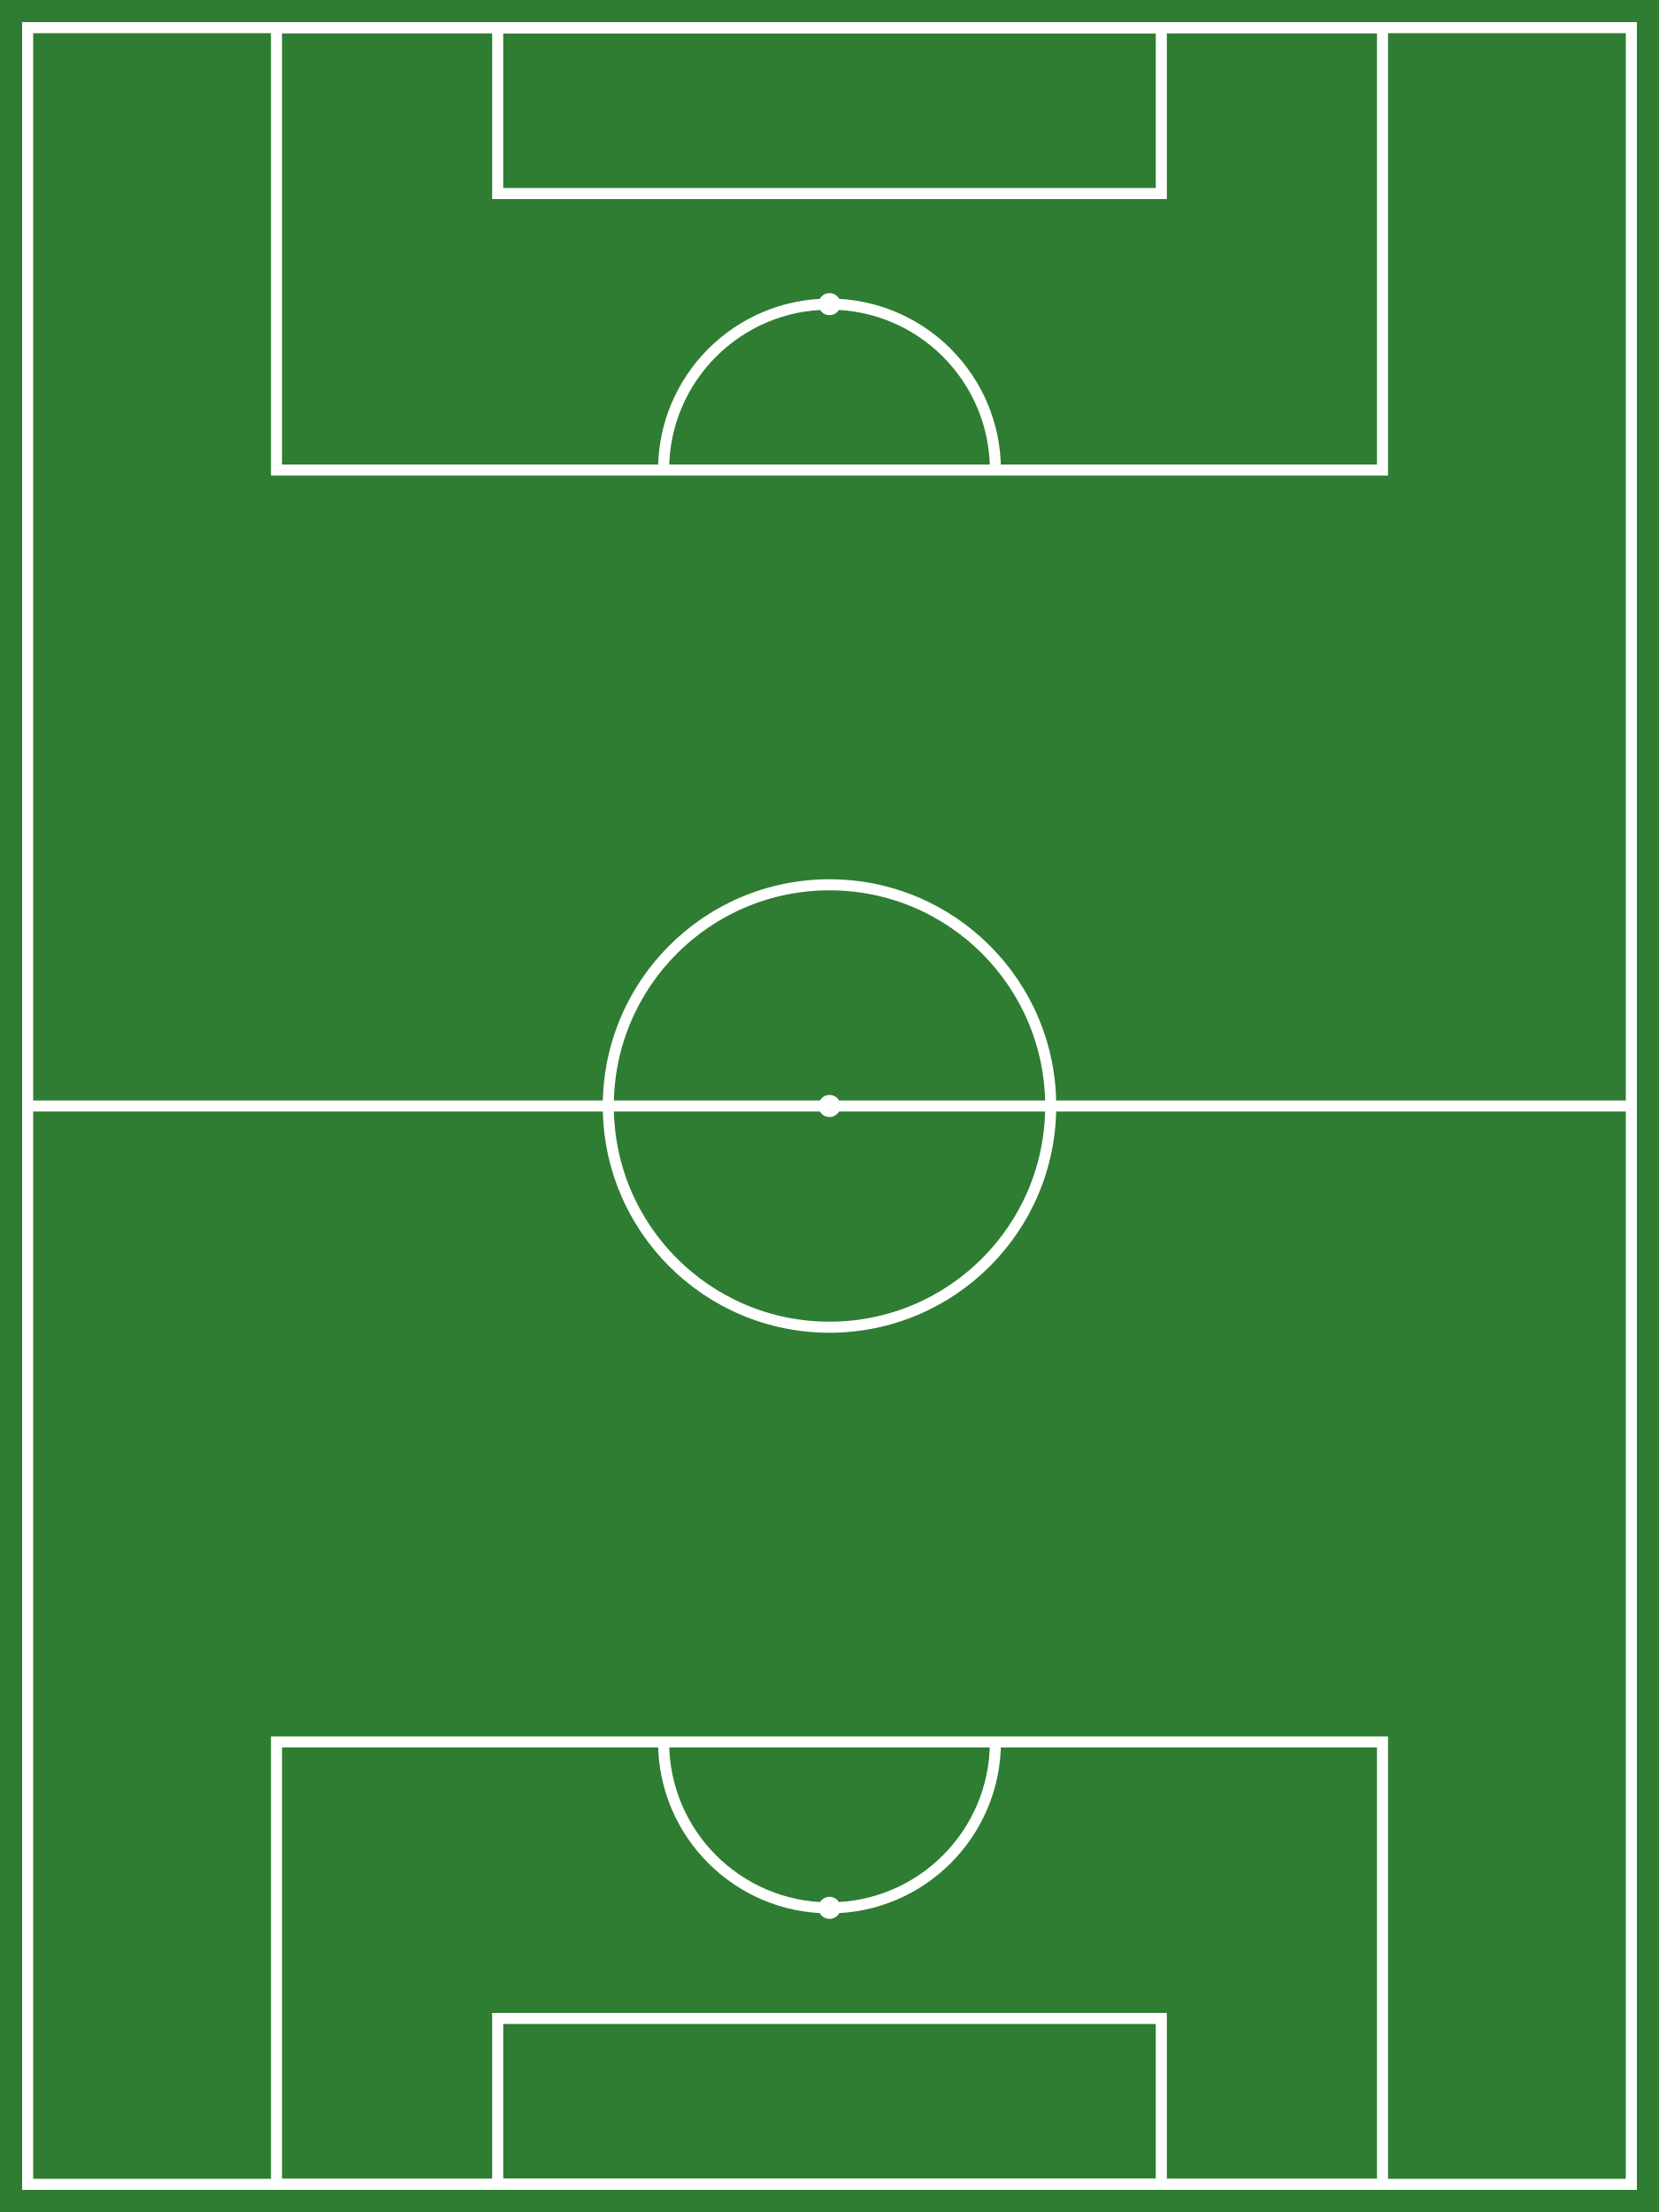
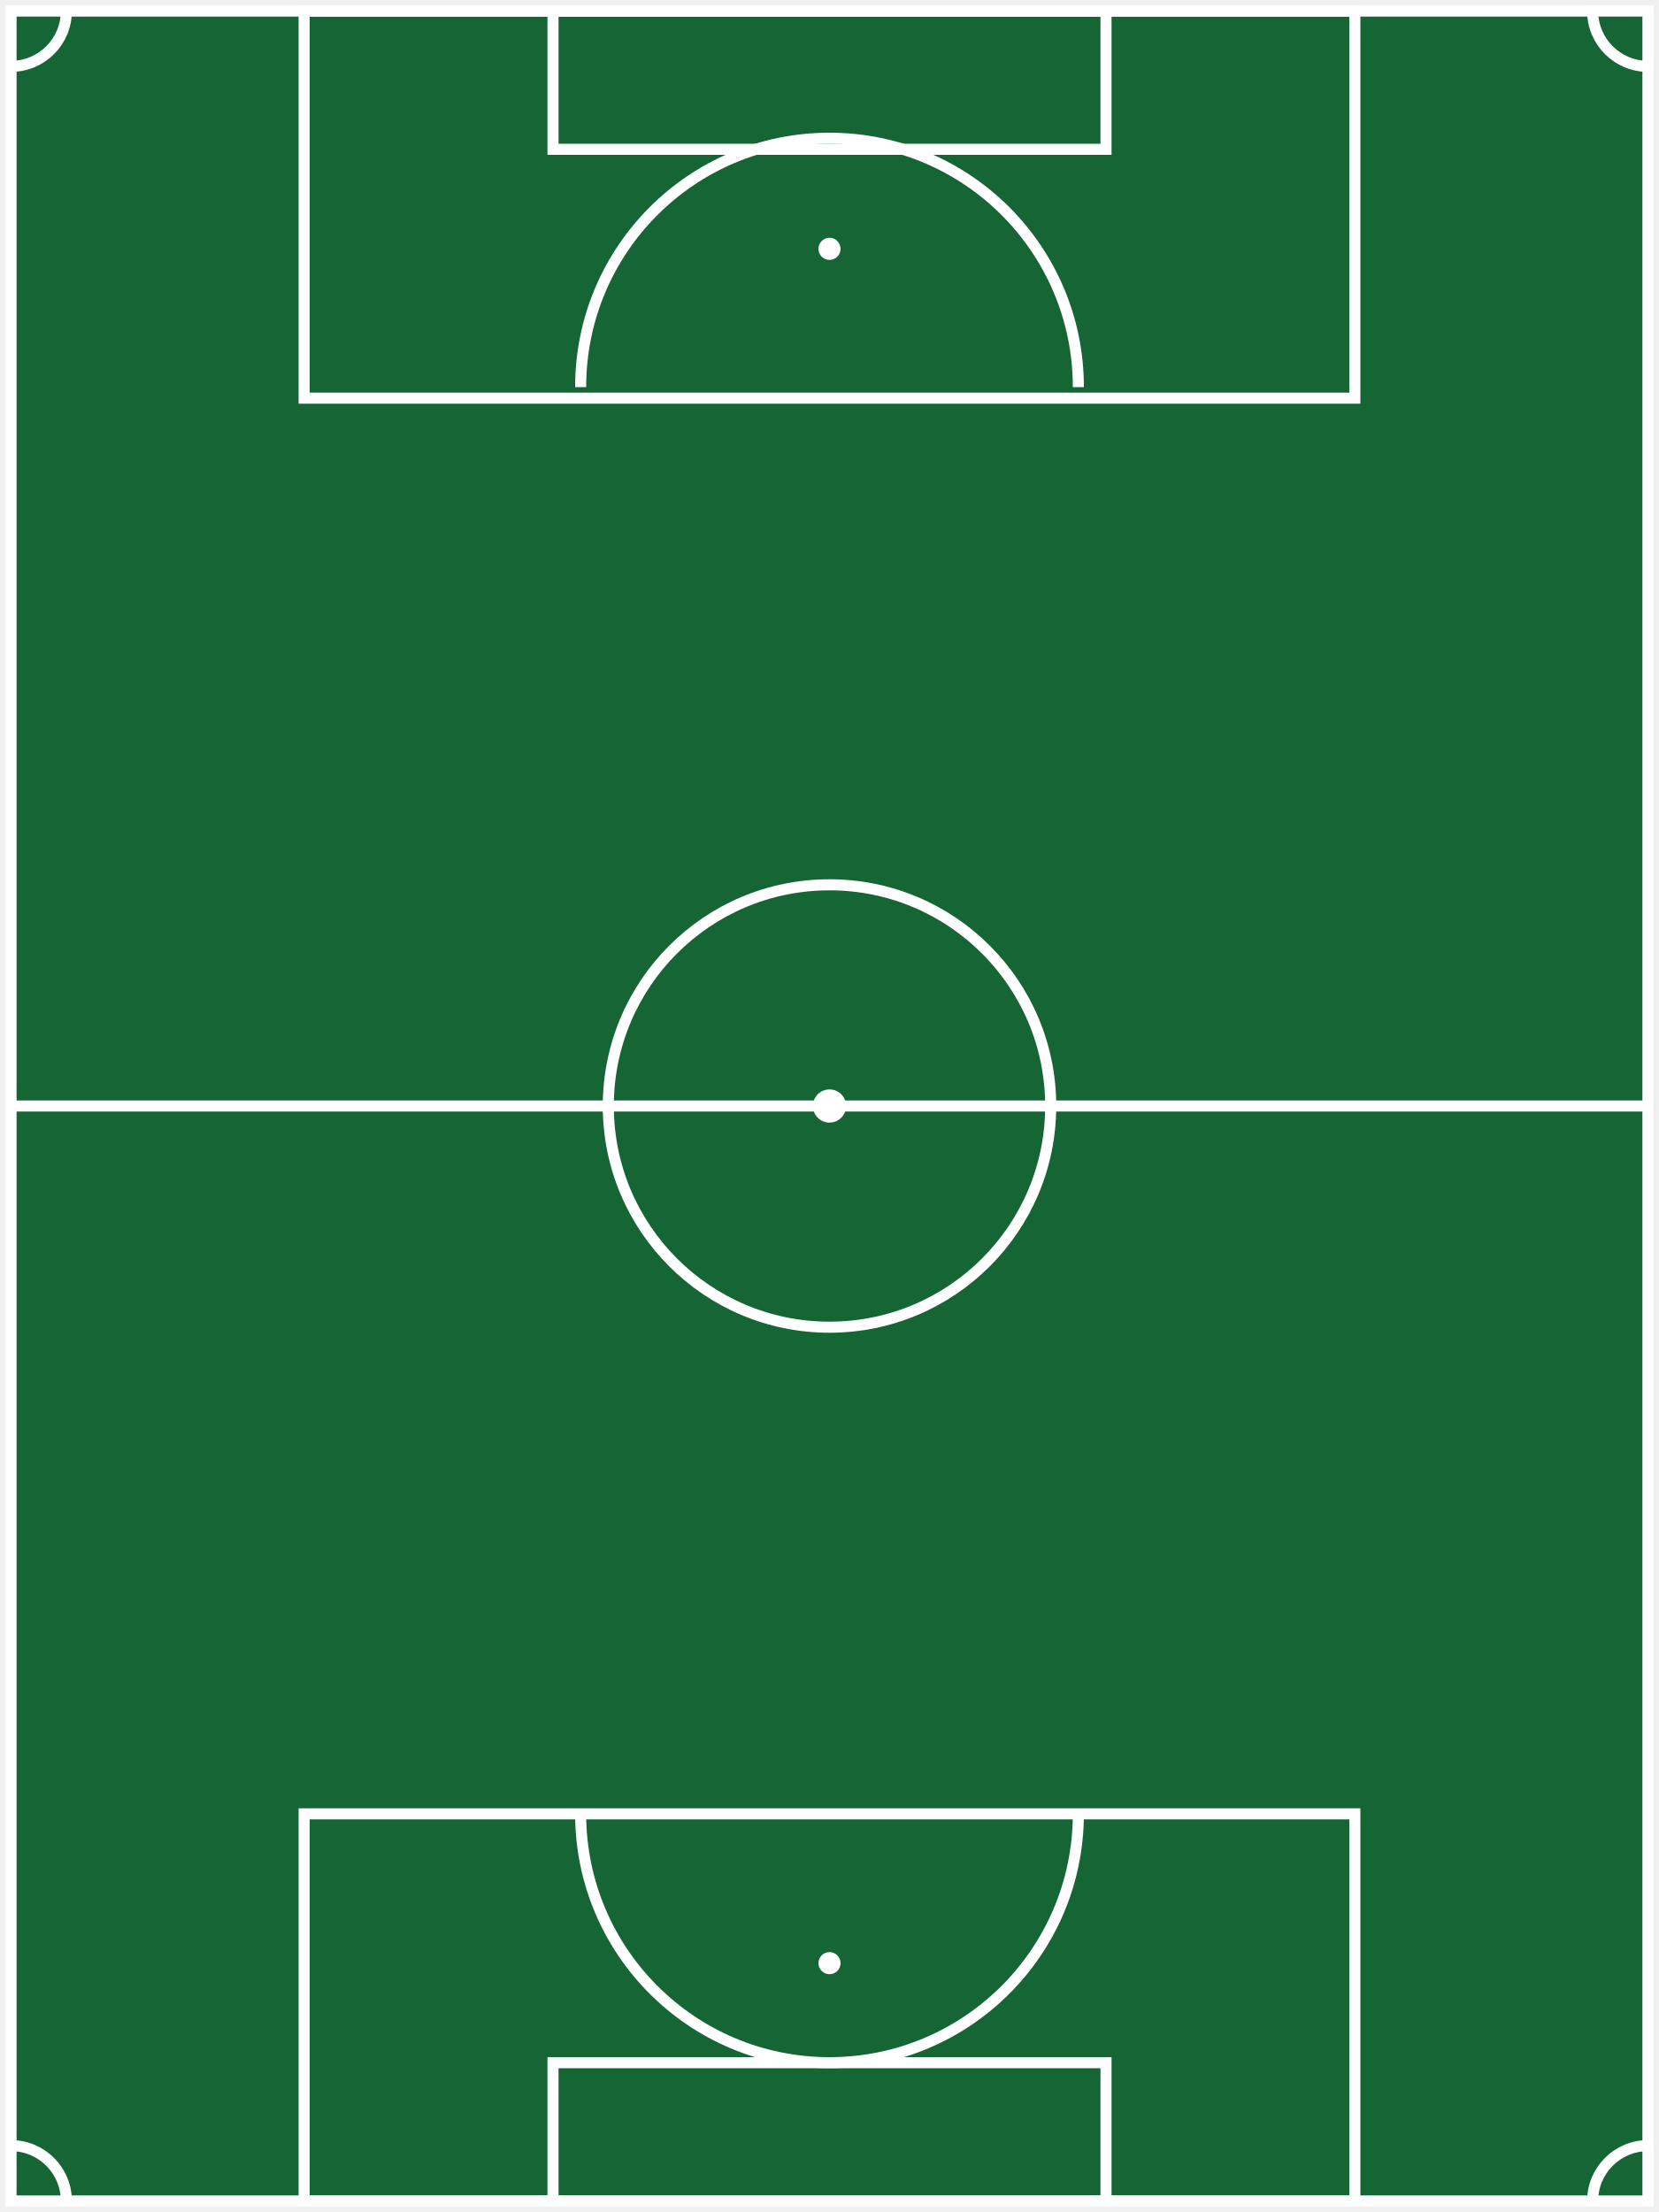
<svg xmlns="http://www.w3.org/2000/svg" width="300" height="400" viewBox="0 0 300 400">
-   <rect width="300" height="400" fill="#2E7D32" />
-   <rect x="5" y="5" width="290" height="390" fill="none" stroke="#FFFFFF" stroke-width="2" />
-   <line x1="5" y1="200" x2="295" y2="200" stroke="#FFFFFF" stroke-width="2" />
+   <rect x="2" y="2" width="296" height="396" fill="#166534" stroke="#FFFFFF" stroke-width="2" />
+   <line x1="2" y1="200" x2="298" y2="200" stroke="#FFFFFF" stroke-width="2" />
  <circle cx="150" cy="200" r="40" stroke="#FFFFFF" stroke-width="2" fill="none" />
-   <circle cx="150" cy="200" r="2" fill="#FFFFFF" />
-   <rect x="50" y="5" width="200" height="80" fill="none" stroke="#FFFFFF" stroke-width="2" />
-   <rect x="90" y="5" width="120" height="30" fill="none" stroke="#FFFFFF" stroke-width="2" />
-   <circle cx="150" cy="55" r="2" fill="#FFFFFF" />
-   <path d="M 120 85 A 30 30 0 0 1 180 85" fill="none" stroke="#FFFFFF" stroke-width="2" />
-   <rect x="50" y="315" width="200" height="80" fill="none" stroke="#FFFFFF" stroke-width="2" />
-   <rect x="90" y="365" width="120" height="30" fill="none" stroke="#FFFFFF" stroke-width="2" />
-   <circle cx="150" cy="345" r="2" fill="#FFFFFF" />
-   <path d="M 120 315 A 30 30 0 0 0 180 315" fill="none" stroke="#FFFFFF" stroke-width="2" />
+   <circle cx="150" cy="200" r="3" fill="#FFFFFF" />
+   <rect x="55" y="2" width="190" height="70" stroke="#FFFFFF" stroke-width="2" fill="none" />
+   <rect x="100" y="2" width="100" height="25" stroke="#FFFFFF" stroke-width="2" fill="none" />
+   <path d="M 105 70 A 40 40 0 0 1 195 70" stroke="#FFFFFF" stroke-width="2" fill="none" />
+   <circle cx="150" cy="45" r="2" fill="#FFFFFF" />
+   <rect x="55" y="328" width="190" height="70" stroke="#FFFFFF" stroke-width="2" fill="none" />
+   <rect x="100" y="373" width="100" height="25" stroke="#FFFFFF" stroke-width="2" fill="none" />
+   <path d="M 105 328 A 40 40 0 0 0 195 328" stroke="#FFFFFF" stroke-width="2" fill="none" />
+   <circle cx="150" cy="355" r="2" fill="#FFFFFF" />
+   <path d="M 2 2 H 12 A 10 10 0 0 1 2 12 Z" fill="#166534" stroke="#FFFFFF" stroke-width="2" />
+   <path d="M 298 2 H 288 A 10 10 0 0 0 298 12 Z" fill="#166534" stroke="#FFFFFF" stroke-width="2" />
+   <path d="M 2 398 H 12 A 10 10 0 0 0 2 388 Z" fill="#166534" stroke="#FFFFFF" stroke-width="2" />
+   <path d="M 298 398 H 288 A 10 10 0 0 1 298 388 Z" fill="#166534" stroke="#FFFFFF" stroke-width="2" />
</svg>
